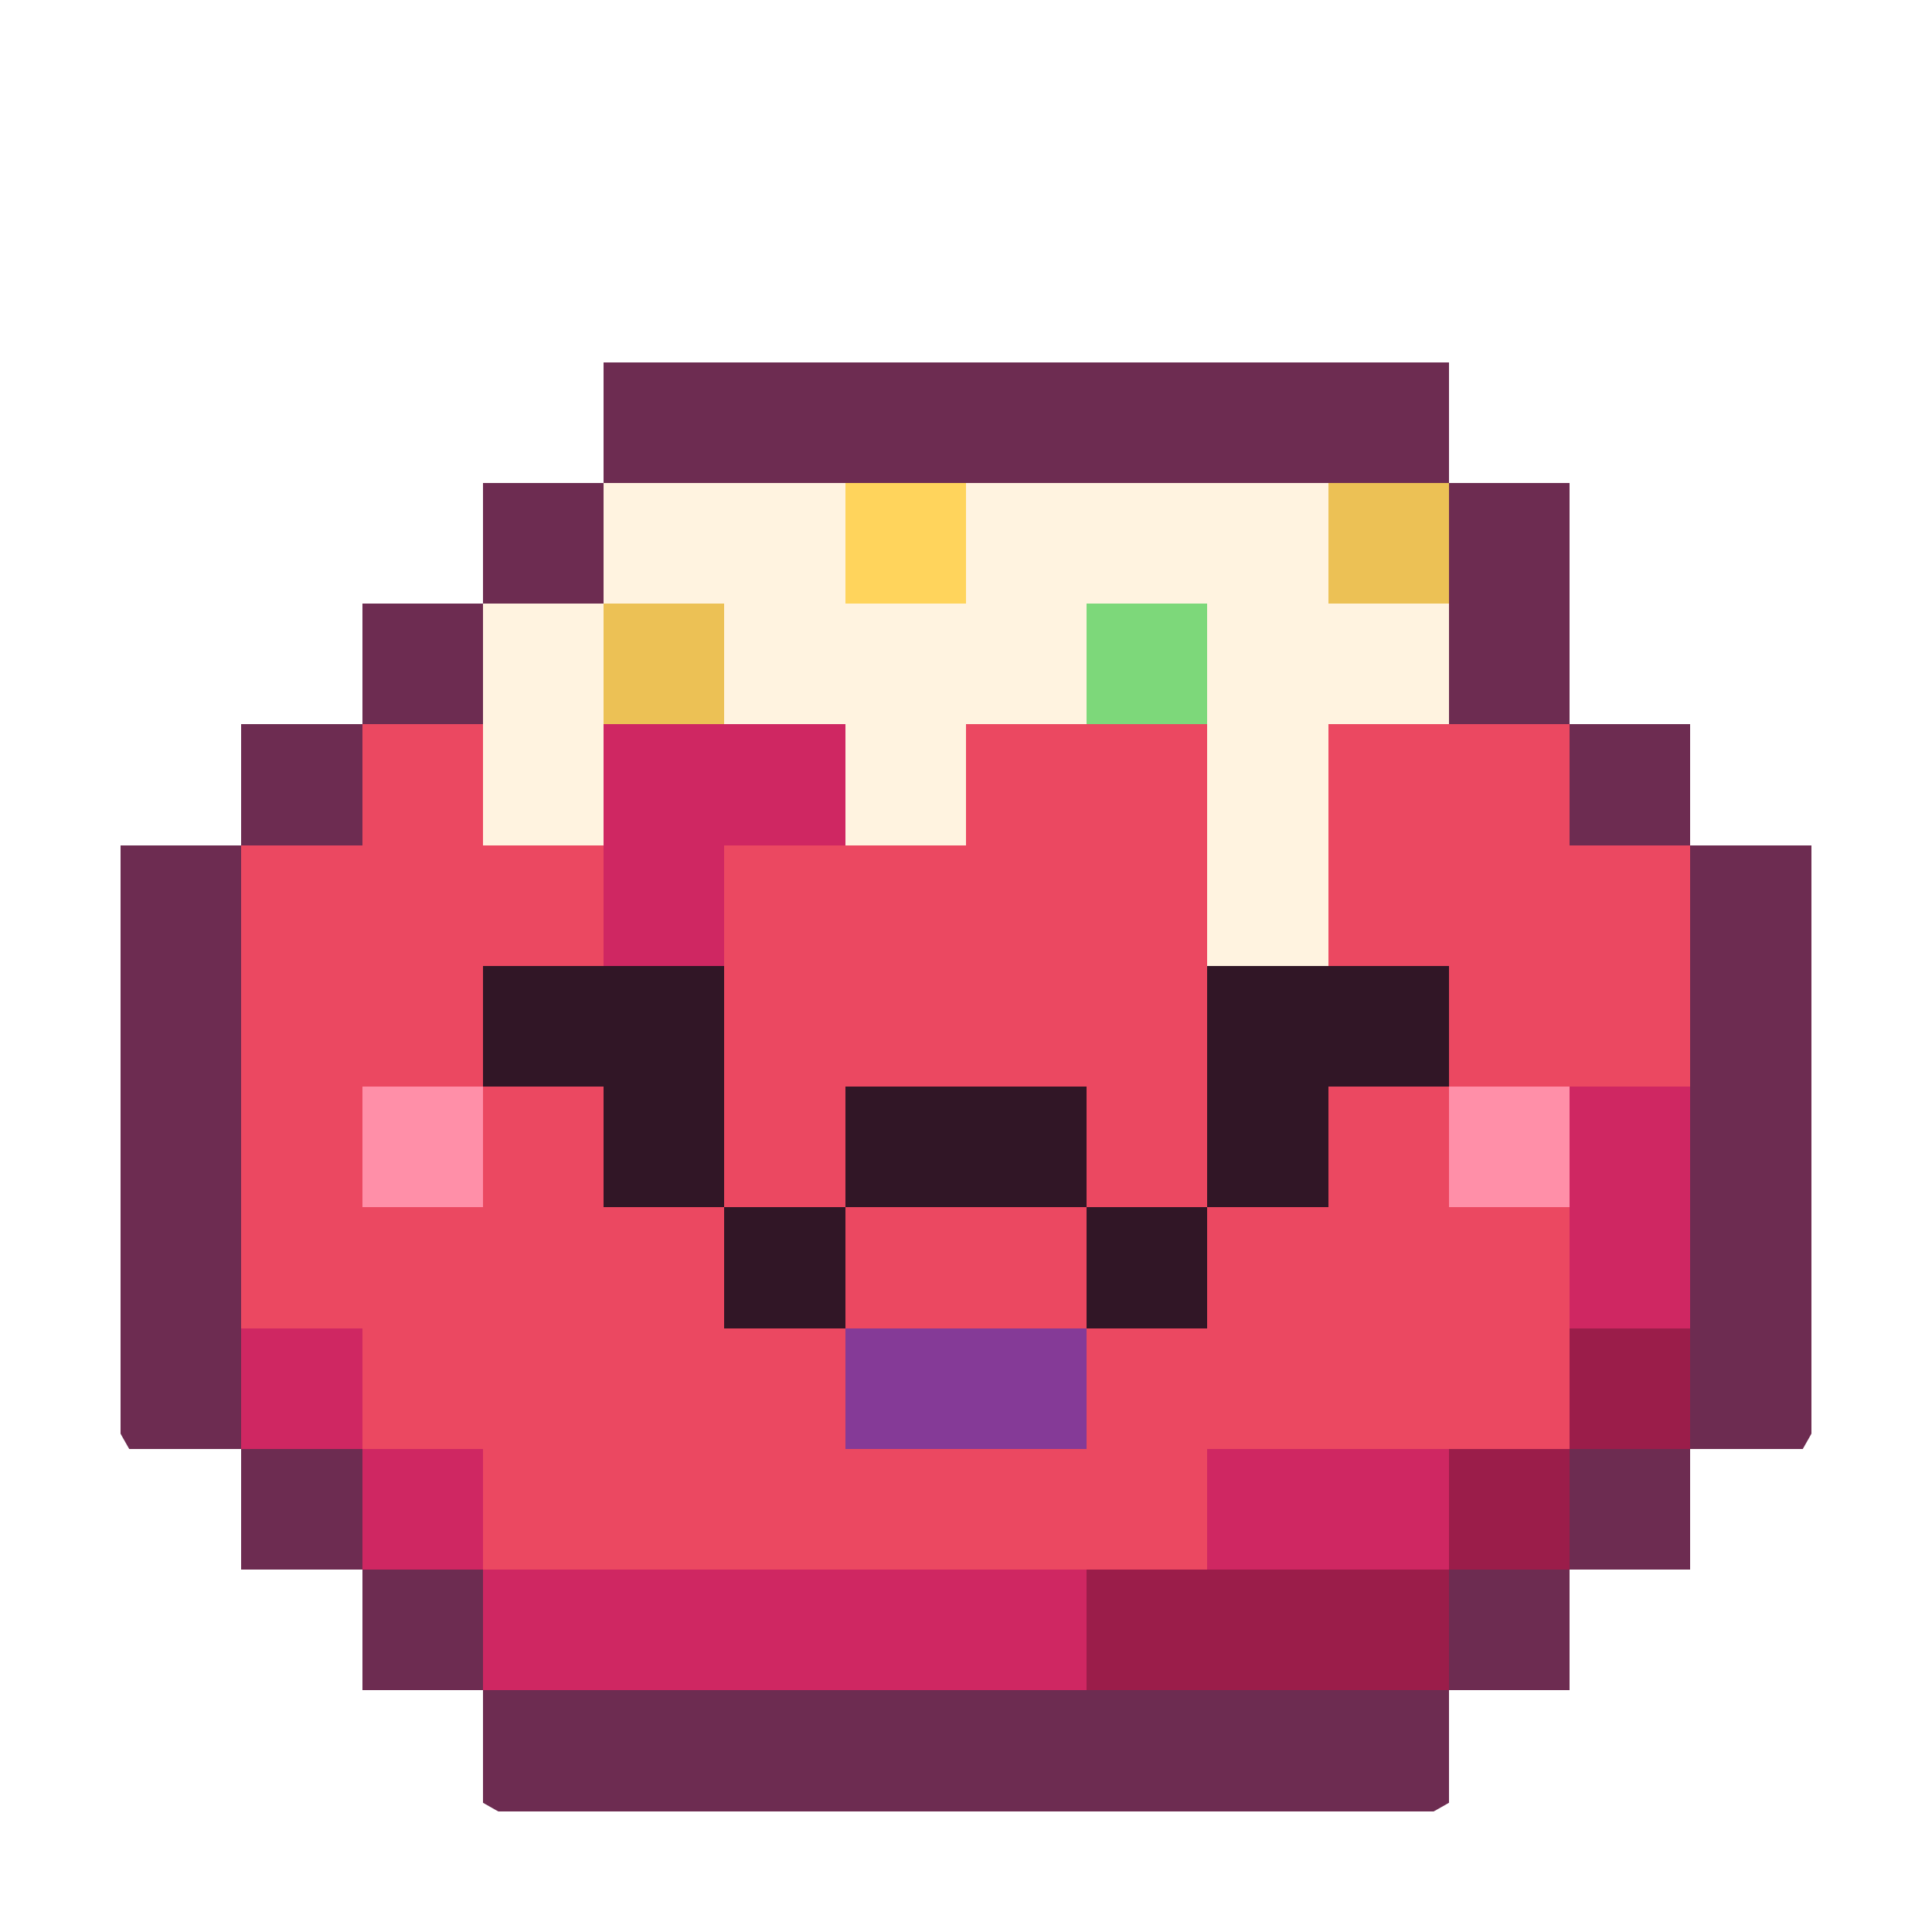
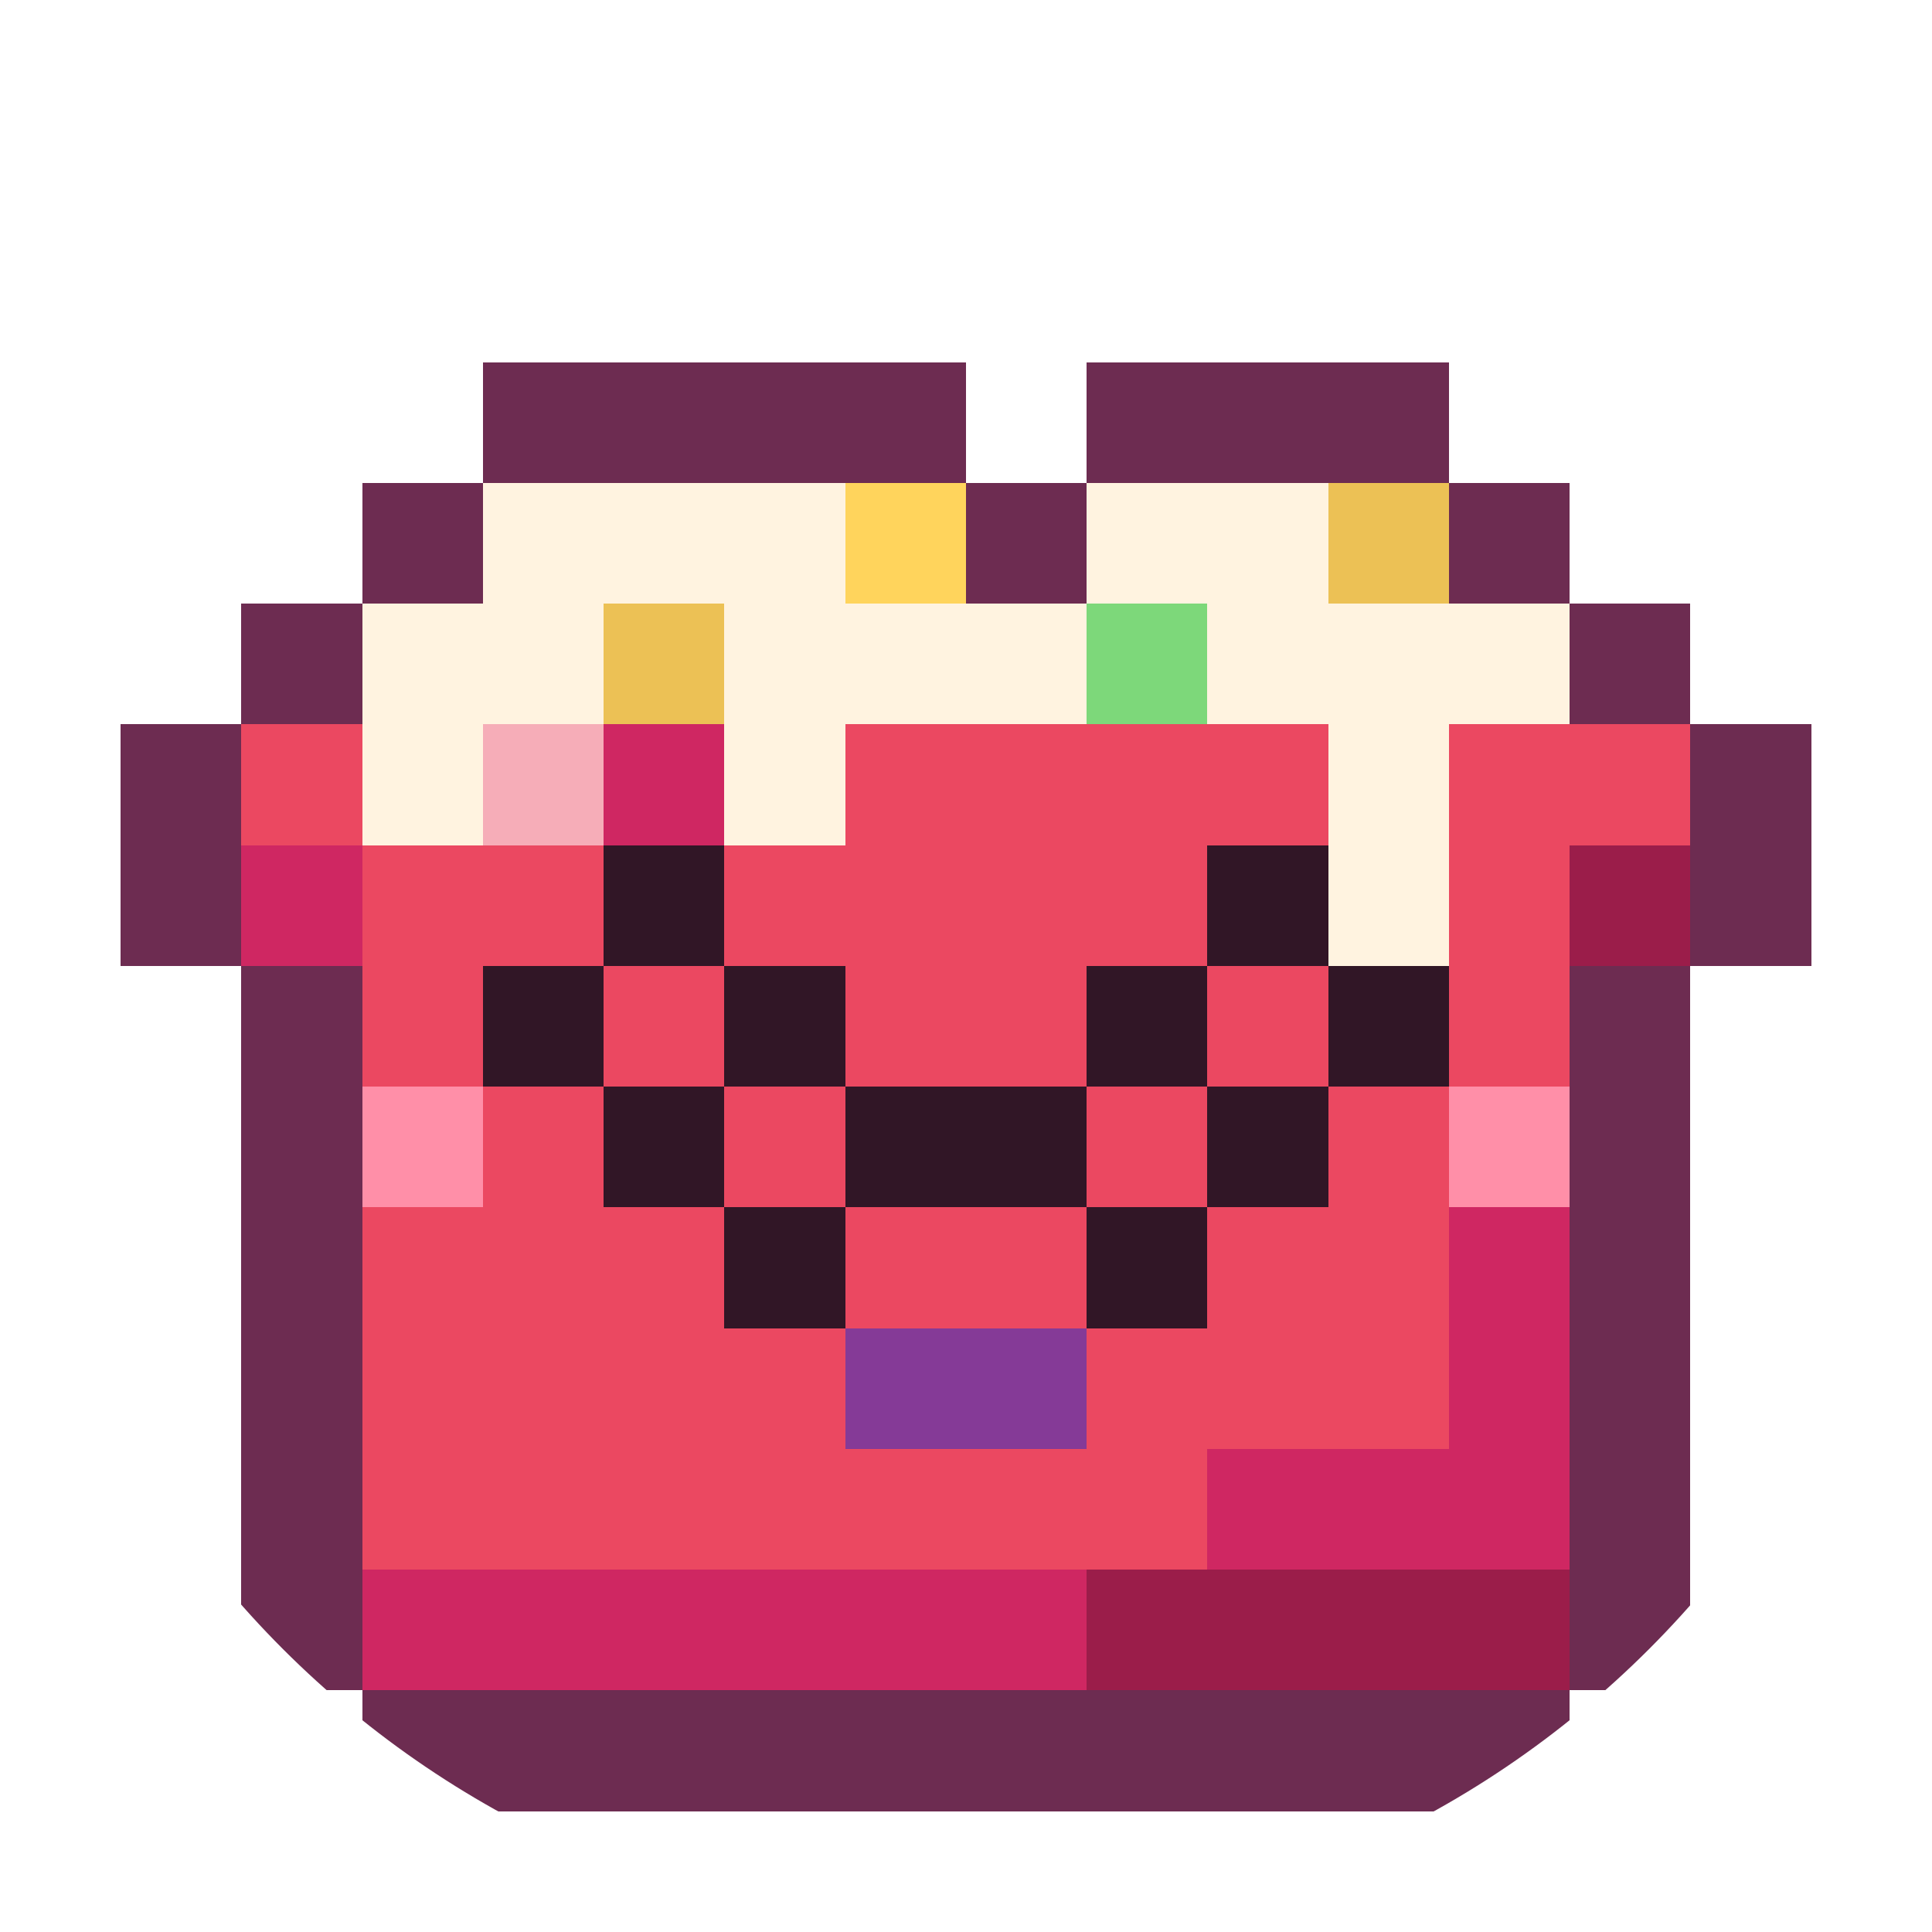
<svg xmlns="http://www.w3.org/2000/svg" width="128" height="128" viewBox="0 0 128 128" shape-rendering="crispEdges" role="presentation" aria-hidden="true">
  <defs>
    <clipPath id="clip">
      <circle cx="64" cy="64" r="64" />
    </clipPath>
  </defs>
  <g clip-path="url(#clip)">
-     <rect x="40" y="24" width="56" height="8" fill="#6D2C51" />
-     <rect x="32" y="32" width="8" height="8" fill="#6D2C51" />
-     <rect x="40" y="32" width="16" height="8" fill="#FFF3E0" />
+     <rect x="32" y="24" width="32" height="8" fill="#6D2C51" />
+     <rect x="72" y="24" width="24" height="8" fill="#6D2C51" />
+     <rect x="24" y="32" width="8" height="8" fill="#6D2C51" />
+     <rect x="32" y="32" width="24" height="8" fill="#FFF3E0" />
    <rect x="56" y="32" width="8" height="8" fill="#FFD45C" />
-     <rect x="64" y="32" width="24" height="8" fill="#FFF3E0" />
+     <rect x="64" y="32" width="8" height="8" fill="#6D2C51" />
+     <rect x="72" y="32" width="16" height="8" fill="#FFF3E0" />
    <rect x="88" y="32" width="8" height="8" fill="#ECC155" />
    <rect x="96" y="32" width="8" height="8" fill="#6D2C51" />
-     <rect x="24" y="40" width="8" height="8" fill="#6D2C51" />
-     <rect x="32" y="40" width="8" height="8" fill="#FFF3E0" />
+     <rect x="16" y="40" width="8" height="8" fill="#6D2C51" />
+     <rect x="24" y="40" width="16" height="8" fill="#FFF3E0" />
    <rect x="40" y="40" width="8" height="8" fill="#ECC155" />
    <rect x="48" y="40" width="24" height="8" fill="#FFF3E0" />
    <rect x="72" y="40" width="8" height="8" fill="#7DD87A" />
-     <rect x="80" y="40" width="16" height="8" fill="#FFF3E0" />
-     <rect x="96" y="40" width="8" height="8" fill="#6D2C51" />
-     <rect x="16" y="48" width="8" height="8" fill="#6D2C51" />
-     <rect x="24" y="48" width="8" height="8" fill="#EB4861" />
-     <rect x="32" y="48" width="8" height="8" fill="#FFF3E0" />
-     <rect x="40" y="48" width="16" height="8" fill="#CF2762" />
-     <rect x="56" y="48" width="8" height="8" fill="#FFF3E0" />
-     <rect x="64" y="48" width="16" height="8" fill="#EB4861" />
-     <rect x="80" y="48" width="8" height="8" fill="#FFF3E0" />
-     <rect x="88" y="48" width="16" height="8" fill="#EB4861" />
-     <rect x="104" y="48" width="8" height="8" fill="#6D2C51" />
+     <rect x="80" y="40" width="24" height="8" fill="#FFF3E0" />
+     <rect x="104" y="40" width="8" height="8" fill="#6D2C51" />
+     <rect x="8" y="48" width="8" height="8" fill="#6D2C51" />
+     <rect x="16" y="48" width="8" height="8" fill="#EB4861" />
+     <rect x="24" y="48" width="8" height="8" fill="#FFF3E0" />
+     <rect x="32" y="48" width="8" height="8" fill="#F6ADB8" />
+     <rect x="40" y="48" width="8" height="8" fill="#CF2762" />
+     <rect x="48" y="48" width="8" height="8" fill="#FFF3E0" />
+     <rect x="56" y="48" width="32" height="8" fill="#EB4861" />
+     <rect x="88" y="48" width="8" height="8" fill="#FFF3E0" />
+     <rect x="96" y="48" width="16" height="8" fill="#EB4861" />
+     <rect x="112" y="48" width="8" height="8" fill="#6D2C51" />
    <rect x="8" y="56" width="8" height="8" fill="#6D2C51" />
-     <rect x="16" y="56" width="24" height="8" fill="#EB4861" />
-     <rect x="40" y="56" width="8" height="8" fill="#CF2762" />
+     <rect x="16" y="56" width="8" height="8" fill="#CF2762" />
+     <rect x="24" y="56" width="16" height="8" fill="#EB4861" />
+     <rect x="40" y="56" width="8" height="8" fill="#311626" />
    <rect x="48" y="56" width="32" height="8" fill="#EB4861" />
-     <rect x="80" y="56" width="8" height="8" fill="#FFF3E0" />
-     <rect x="88" y="56" width="24" height="8" fill="#EB4861" />
+     <rect x="80" y="56" width="8" height="8" fill="#311626" />
+     <rect x="88" y="56" width="8" height="8" fill="#FFF3E0" />
+     <rect x="96" y="56" width="8" height="8" fill="#EB4861" />
+     <rect x="104" y="56" width="8" height="8" fill="#9B1D4A" />
    <rect x="112" y="56" width="8" height="8" fill="#6D2C51" />
-     <rect x="8" y="64" width="8" height="8" fill="#6D2C51" />
-     <rect x="16" y="64" width="16" height="8" fill="#EB4861" />
-     <rect x="32" y="64" width="16" height="8" fill="#311626" />
-     <rect x="48" y="64" width="32" height="8" fill="#EB4861" />
-     <rect x="80" y="64" width="16" height="8" fill="#311626" />
-     <rect x="96" y="64" width="16" height="8" fill="#EB4861" />
-     <rect x="112" y="64" width="8" height="8" fill="#6D2C51" />
-     <rect x="8" y="72" width="8" height="8" fill="#6D2C51" />
-     <rect x="16" y="72" width="8" height="8" fill="#EB4861" />
+     <rect x="16" y="64" width="8" height="8" fill="#6D2C51" />
+     <rect x="24" y="64" width="8" height="8" fill="#EB4861" />
+     <rect x="32" y="64" width="8" height="8" fill="#311626" />
+     <rect x="40" y="64" width="8" height="8" fill="#EB4861" />
+     <rect x="48" y="64" width="8" height="8" fill="#311626" />
+     <rect x="56" y="64" width="16" height="8" fill="#EB4861" />
+     <rect x="72" y="64" width="8" height="8" fill="#311626" />
+     <rect x="80" y="64" width="8" height="8" fill="#EB4861" />
+     <rect x="88" y="64" width="8" height="8" fill="#311626" />
+     <rect x="96" y="64" width="8" height="8" fill="#EB4861" />
+     <rect x="104" y="64" width="8" height="8" fill="#6D2C51" />
+     <rect x="16" y="72" width="8" height="8" fill="#6D2C51" />
    <rect x="24" y="72" width="8" height="8" fill="#FF8FA8" />
    <rect x="32" y="72" width="8" height="8" fill="#EB4861" />
    <rect x="40" y="72" width="8" height="8" fill="#311626" />
    <rect x="48" y="72" width="8" height="8" fill="#EB4861" />
    <rect x="56" y="72" width="16" height="8" fill="#311626" />
    <rect x="72" y="72" width="8" height="8" fill="#EB4861" />
    <rect x="80" y="72" width="8" height="8" fill="#311626" />
    <rect x="88" y="72" width="8" height="8" fill="#EB4861" />
    <rect x="96" y="72" width="8" height="8" fill="#FF8FA8" />
-     <rect x="104" y="72" width="8" height="8" fill="#CF2762" />
-     <rect x="112" y="72" width="8" height="8" fill="#6D2C51" />
-     <rect x="8" y="80" width="8" height="8" fill="#6D2C51" />
-     <rect x="16" y="80" width="32" height="8" fill="#EB4861" />
+     <rect x="104" y="72" width="8" height="8" fill="#6D2C51" />
+     <rect x="16" y="80" width="8" height="8" fill="#6D2C51" />
+     <rect x="24" y="80" width="24" height="8" fill="#EB4861" />
    <rect x="48" y="80" width="8" height="8" fill="#311626" />
    <rect x="56" y="80" width="16" height="8" fill="#EB4861" />
    <rect x="72" y="80" width="8" height="8" fill="#311626" />
-     <rect x="80" y="80" width="24" height="8" fill="#EB4861" />
-     <rect x="104" y="80" width="8" height="8" fill="#CF2762" />
-     <rect x="112" y="80" width="8" height="8" fill="#6D2C51" />
-     <rect x="8" y="88" width="8" height="8" fill="#6D2C51" />
-     <rect x="16" y="88" width="8" height="8" fill="#CF2762" />
+     <rect x="80" y="80" width="16" height="8" fill="#EB4861" />
+     <rect x="96" y="80" width="8" height="8" fill="#CF2762" />
+     <rect x="104" y="80" width="8" height="8" fill="#6D2C51" />
+     <rect x="16" y="88" width="8" height="8" fill="#6D2C51" />
    <rect x="24" y="88" width="32" height="8" fill="#EB4861" />
    <rect x="56" y="88" width="16" height="8" fill="#853A97" />
-     <rect x="72" y="88" width="32" height="8" fill="#EB4861" />
-     <rect x="104" y="88" width="8" height="8" fill="#9B1D4A" />
-     <rect x="112" y="88" width="8" height="8" fill="#6D2C51" />
+     <rect x="72" y="88" width="24" height="8" fill="#EB4861" />
+     <rect x="96" y="88" width="8" height="8" fill="#CF2762" />
+     <rect x="104" y="88" width="8" height="8" fill="#6D2C51" />
    <rect x="16" y="96" width="8" height="8" fill="#6D2C51" />
-     <rect x="24" y="96" width="8" height="8" fill="#CF2762" />
-     <rect x="32" y="96" width="48" height="8" fill="#EB4861" />
-     <rect x="80" y="96" width="16" height="8" fill="#CF2762" />
-     <rect x="96" y="96" width="8" height="8" fill="#9B1D4A" />
+     <rect x="24" y="96" width="56" height="8" fill="#EB4861" />
+     <rect x="80" y="96" width="24" height="8" fill="#CF2762" />
    <rect x="104" y="96" width="8" height="8" fill="#6D2C51" />
-     <rect x="24" y="104" width="8" height="8" fill="#6D2C51" />
-     <rect x="32" y="104" width="40" height="8" fill="#CF2762" />
-     <rect x="72" y="104" width="24" height="8" fill="#9B1D4A" />
-     <rect x="96" y="104" width="8" height="8" fill="#6D2C51" />
-     <rect x="32" y="112" width="64" height="8" fill="#6D2C51" />
+     <rect x="16" y="104" width="8" height="8" fill="#6D2C51" />
+     <rect x="24" y="104" width="48" height="8" fill="#CF2762" />
+     <rect x="72" y="104" width="32" height="8" fill="#9B1D4A" />
+     <rect x="104" y="104" width="8" height="8" fill="#6D2C51" />
+     <rect x="24" y="112" width="80" height="8" fill="#6D2C51" />
  </g>
</svg>
